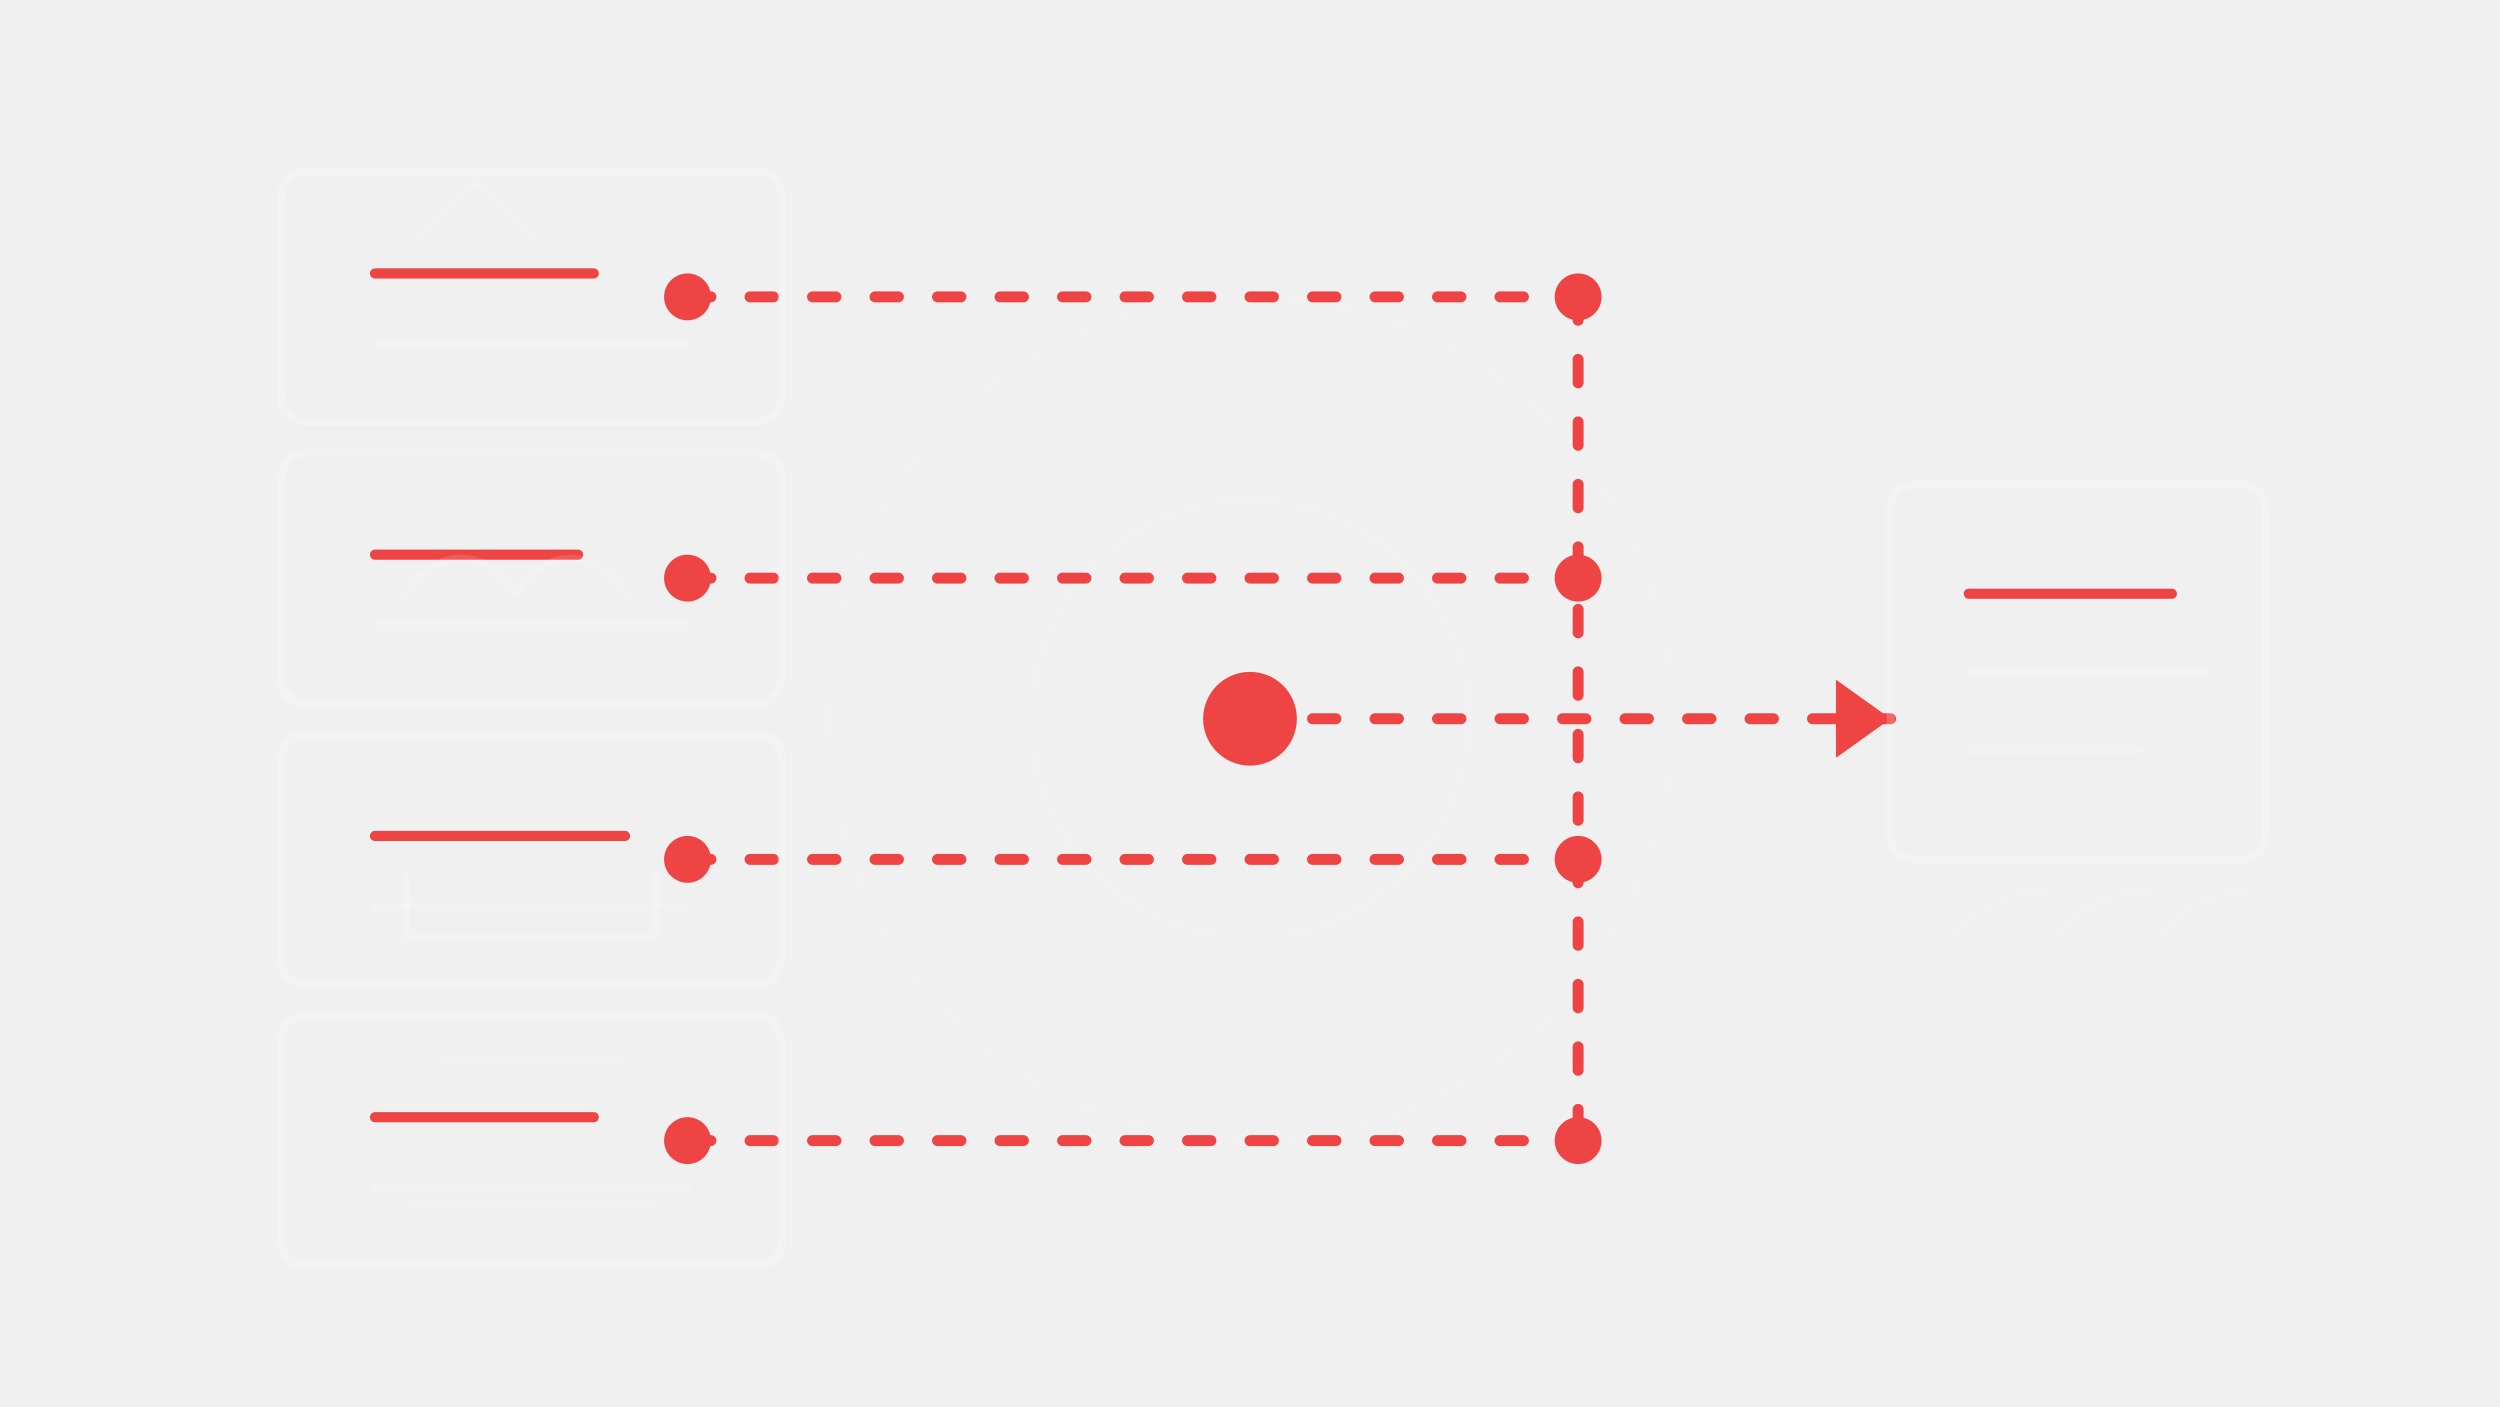
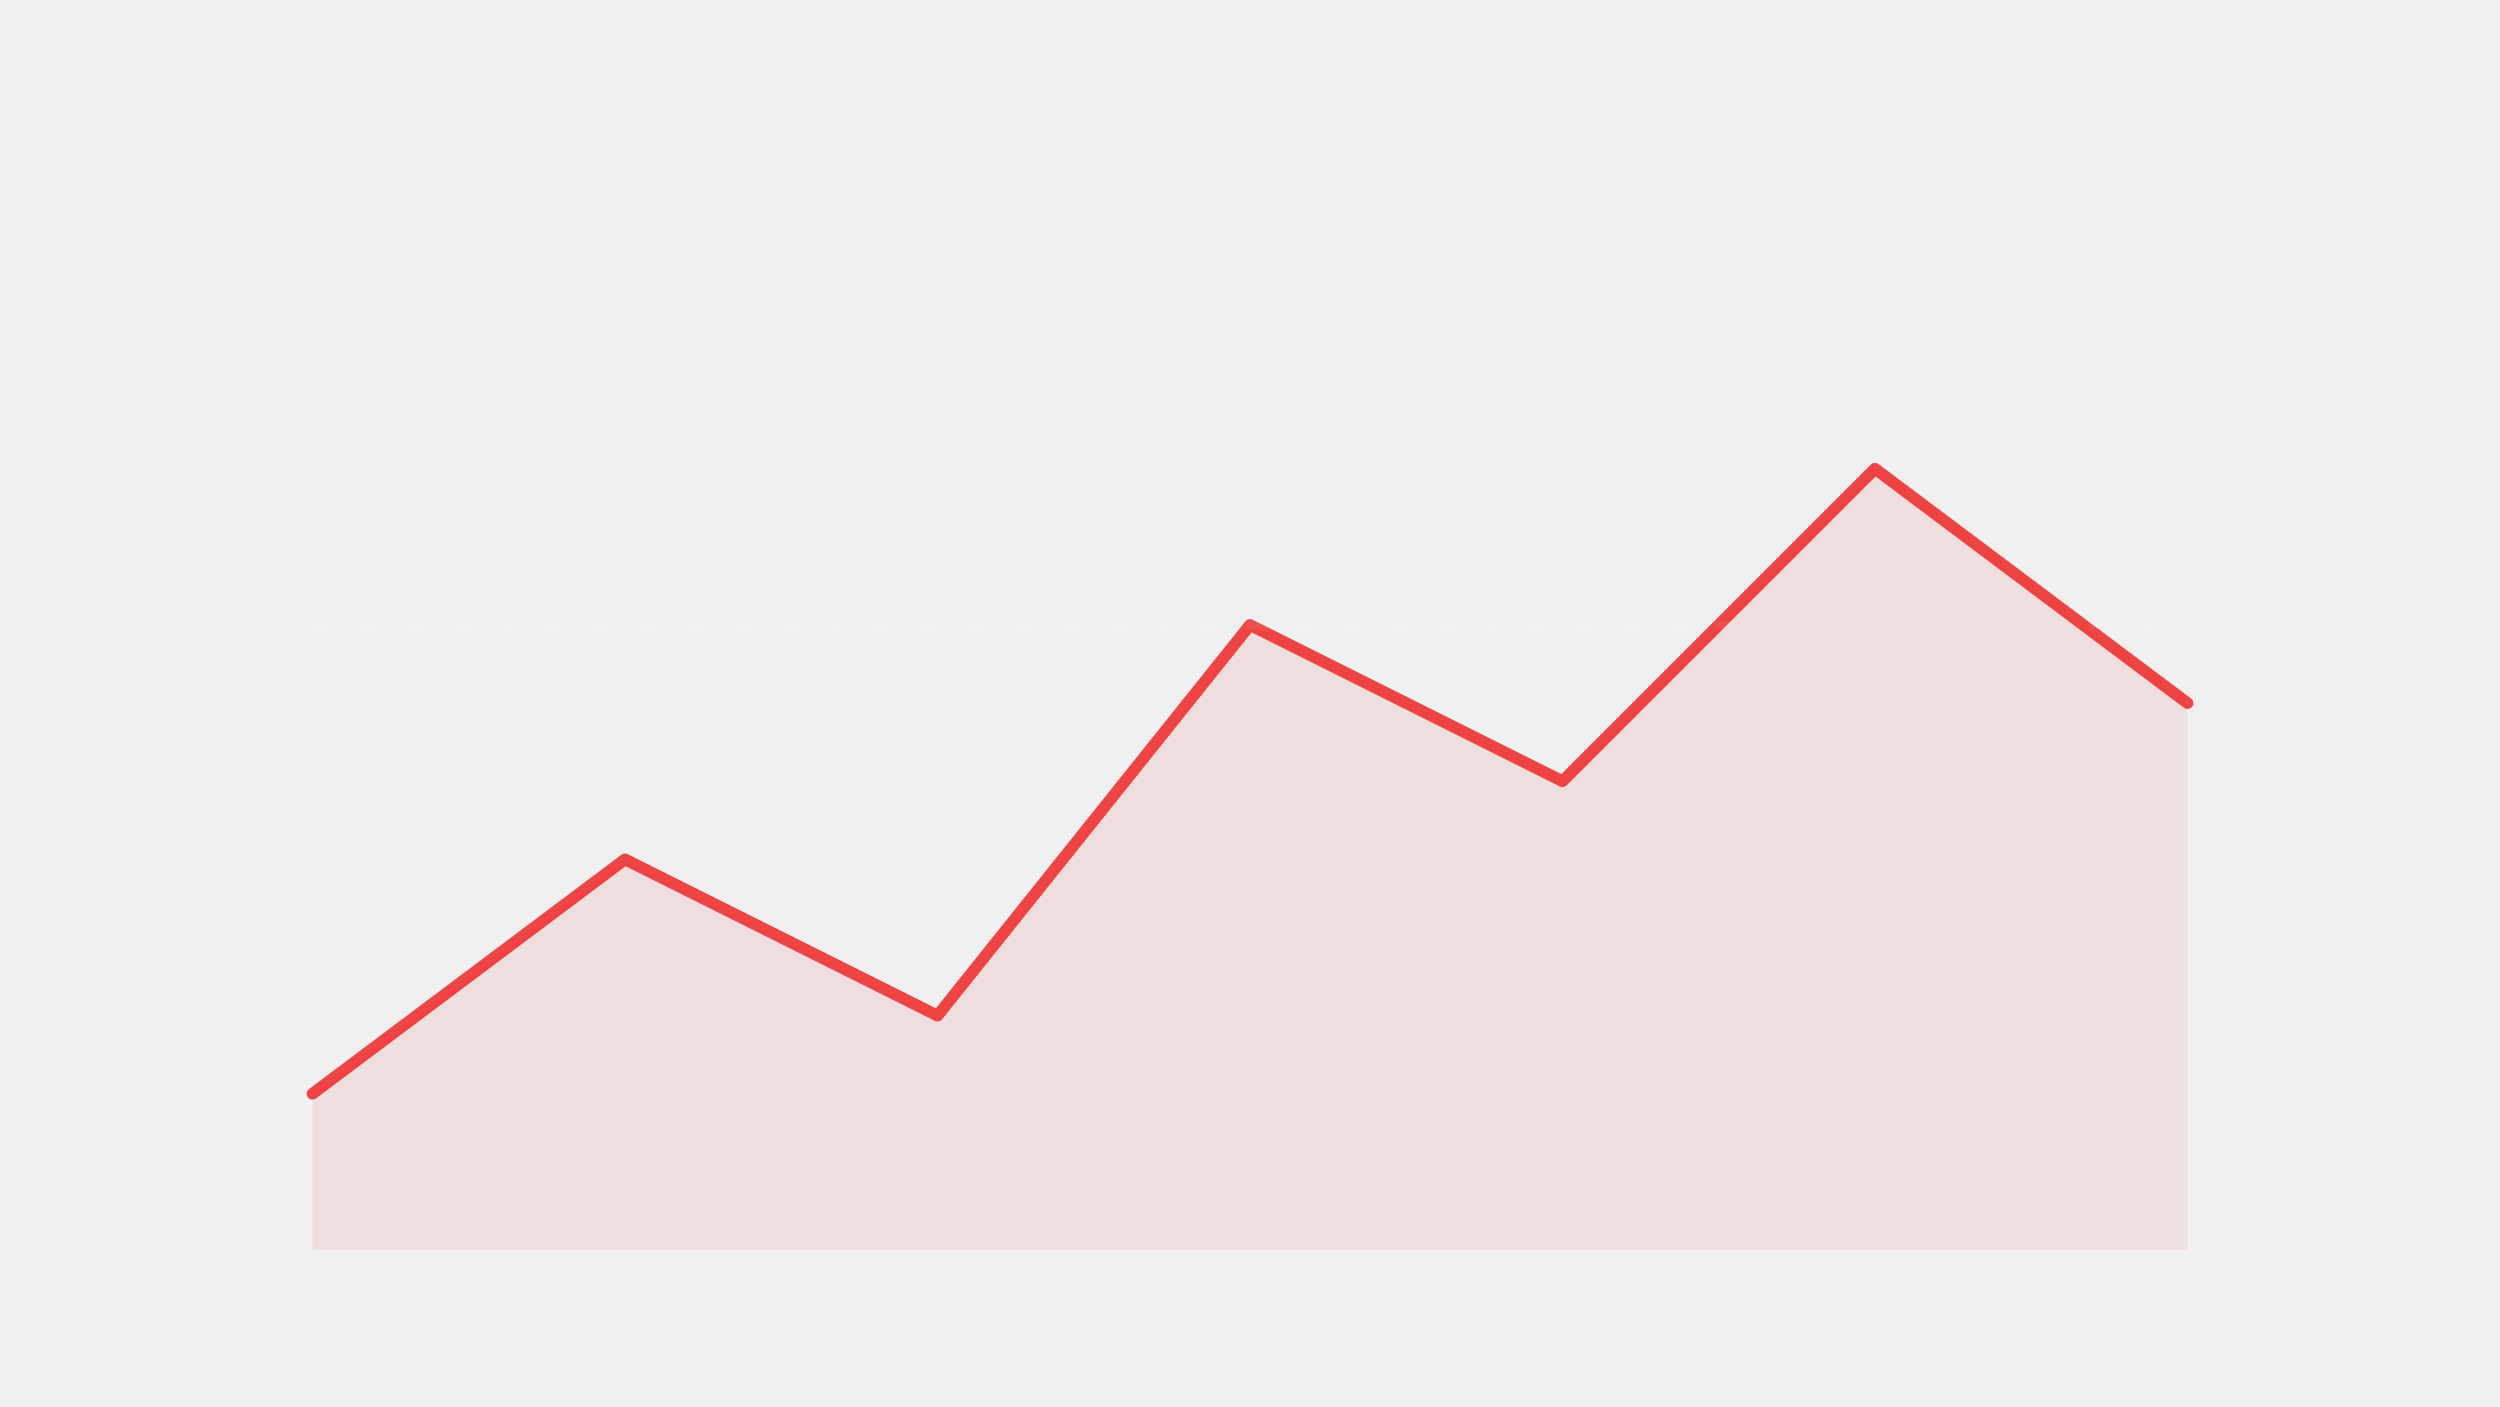
<svg xmlns="http://www.w3.org/2000/svg" width="320" height="180" viewBox="0 0 320 180" fill="none">
-   <g stroke-linecap="round" stroke-linejoin="round">
-     <circle cx="160" cy="92" r="28" stroke="white" stroke-opacity="0.07" />
-     <circle cx="160" cy="92" r="54" stroke="white" stroke-opacity="0.04" stroke-dasharray="3 4" />
-     <circle cx="160" cy="92" r="6" fill="#EF4444" />
-     <path d="M88 38H202" stroke="#EF4444" stroke-width="1.4" stroke-dasharray="3 5" />
-     <path d="M88 74H202" stroke="#EF4444" stroke-width="1.4" stroke-dasharray="3 5" />
-     <path d="M88 110H202" stroke="#EF4444" stroke-width="1.4" stroke-dasharray="3 5" />
-     <path d="M88 146H202" stroke="#EF4444" stroke-width="1.4" stroke-dasharray="3 5" />
-     <path d="M202 38V146" stroke="#EF4444" stroke-width="1.4" stroke-dasharray="3 5" />
-     <path d="M160 92H242" stroke="#EF4444" stroke-width="1.4" stroke-dasharray="3 5" />
-     <path d="M242 92L235 87V97L242 92Z" fill="#EF4444" />
-     <circle cx="88" cy="38" r="3" fill="#EF4444" />
-     <circle cx="88" cy="74" r="3" fill="#EF4444" />
-     <circle cx="88" cy="110" r="3" fill="#EF4444" />
-     <circle cx="88" cy="146" r="3" fill="#EF4444" />
-     <circle cx="202" cy="38" r="3" fill="#EF4444" />
-     <circle cx="202" cy="74" r="3" fill="#EF4444" />
-     <circle cx="202" cy="110" r="3" fill="#EF4444" />
-     <circle cx="202" cy="146" r="3" fill="#EF4444" />
-     <rect x="36" y="22" width="64" height="32" rx="3" stroke="white" stroke-opacity="0.2" />
-     <path d="M48 35H76" stroke="#EF4444" stroke-width="1.3" />
-     <path d="M48 44H88" stroke="white" stroke-opacity="0.14" />
-     <path d="M54 30L61 23L68 30" stroke="white" stroke-opacity="0.14" />
-     <rect x="36" y="58" width="64" height="32" rx="3" stroke="white" stroke-opacity="0.2" />
-     <path d="M48 71H74" stroke="#EF4444" stroke-width="1.3" />
-     <path d="M48 80H88" stroke="white" stroke-opacity="0.14" />
-     <path d="M52 76C56 70 62 70 66 76M66 76C70 70 76 70 80 76" stroke="white" stroke-opacity="0.12" />
-     <rect x="36" y="94" width="64" height="32" rx="3" stroke="white" stroke-opacity="0.2" />
-     <path d="M48 107H80" stroke="#EF4444" stroke-width="1.3" />
-     <path d="M48 116H88" stroke="white" stroke-opacity="0.14" />
-     <path d="M52 120H84M52 120V112M84 120V112" stroke="white" stroke-opacity="0.12" />
-     <rect x="36" y="130" width="64" height="32" rx="3" stroke="white" stroke-opacity="0.2" />
-     <path d="M48 143H76" stroke="#EF4444" stroke-width="1.3" />
-     <path d="M48 152H88" stroke="white" stroke-opacity="0.14" />
-     <path d="M52 154H84M56 136H80" stroke="white" stroke-opacity="0.10" />
-     <rect x="242" y="62" width="48" height="48" rx="3" stroke="white" stroke-opacity="0.2" />
-     <path d="M252 76H278" stroke="#EF4444" stroke-width="1.3" />
-     <path d="M252 86H282" stroke="white" stroke-opacity="0.14" />
-     <path d="M252 96H274" stroke="white" stroke-opacity="0.14" />
-     <path d="M250 120C253 116 258 114 262 114M263 120C266 116 271 114 275 114M276 120C279 116 284 114 288 114" stroke="white" stroke-opacity="0.08" />
-   </g>
+   <path d="M40 140L80 110L120 130L160 80L200 100L240 60L280 90" stroke="#EF4444" stroke-width="1.5" stroke-linecap="round" stroke-linejoin="round" />
+   <path d="M40 140L80 110L120 130L160 80L200 100L240 60L280 90V160H40V140Z" fill="#EF4444" fill-opacity="0.1" />
+   <path d="M40 40H280" stroke="white" stroke-opacity="0.06" stroke-linecap="round" stroke-linejoin="round" stroke-dasharray="2 4" />
+   <path d="M40 80H280" stroke="white" stroke-opacity="0.06" stroke-linecap="round" stroke-linejoin="round" stroke-dasharray="2 4" />
</svg>
